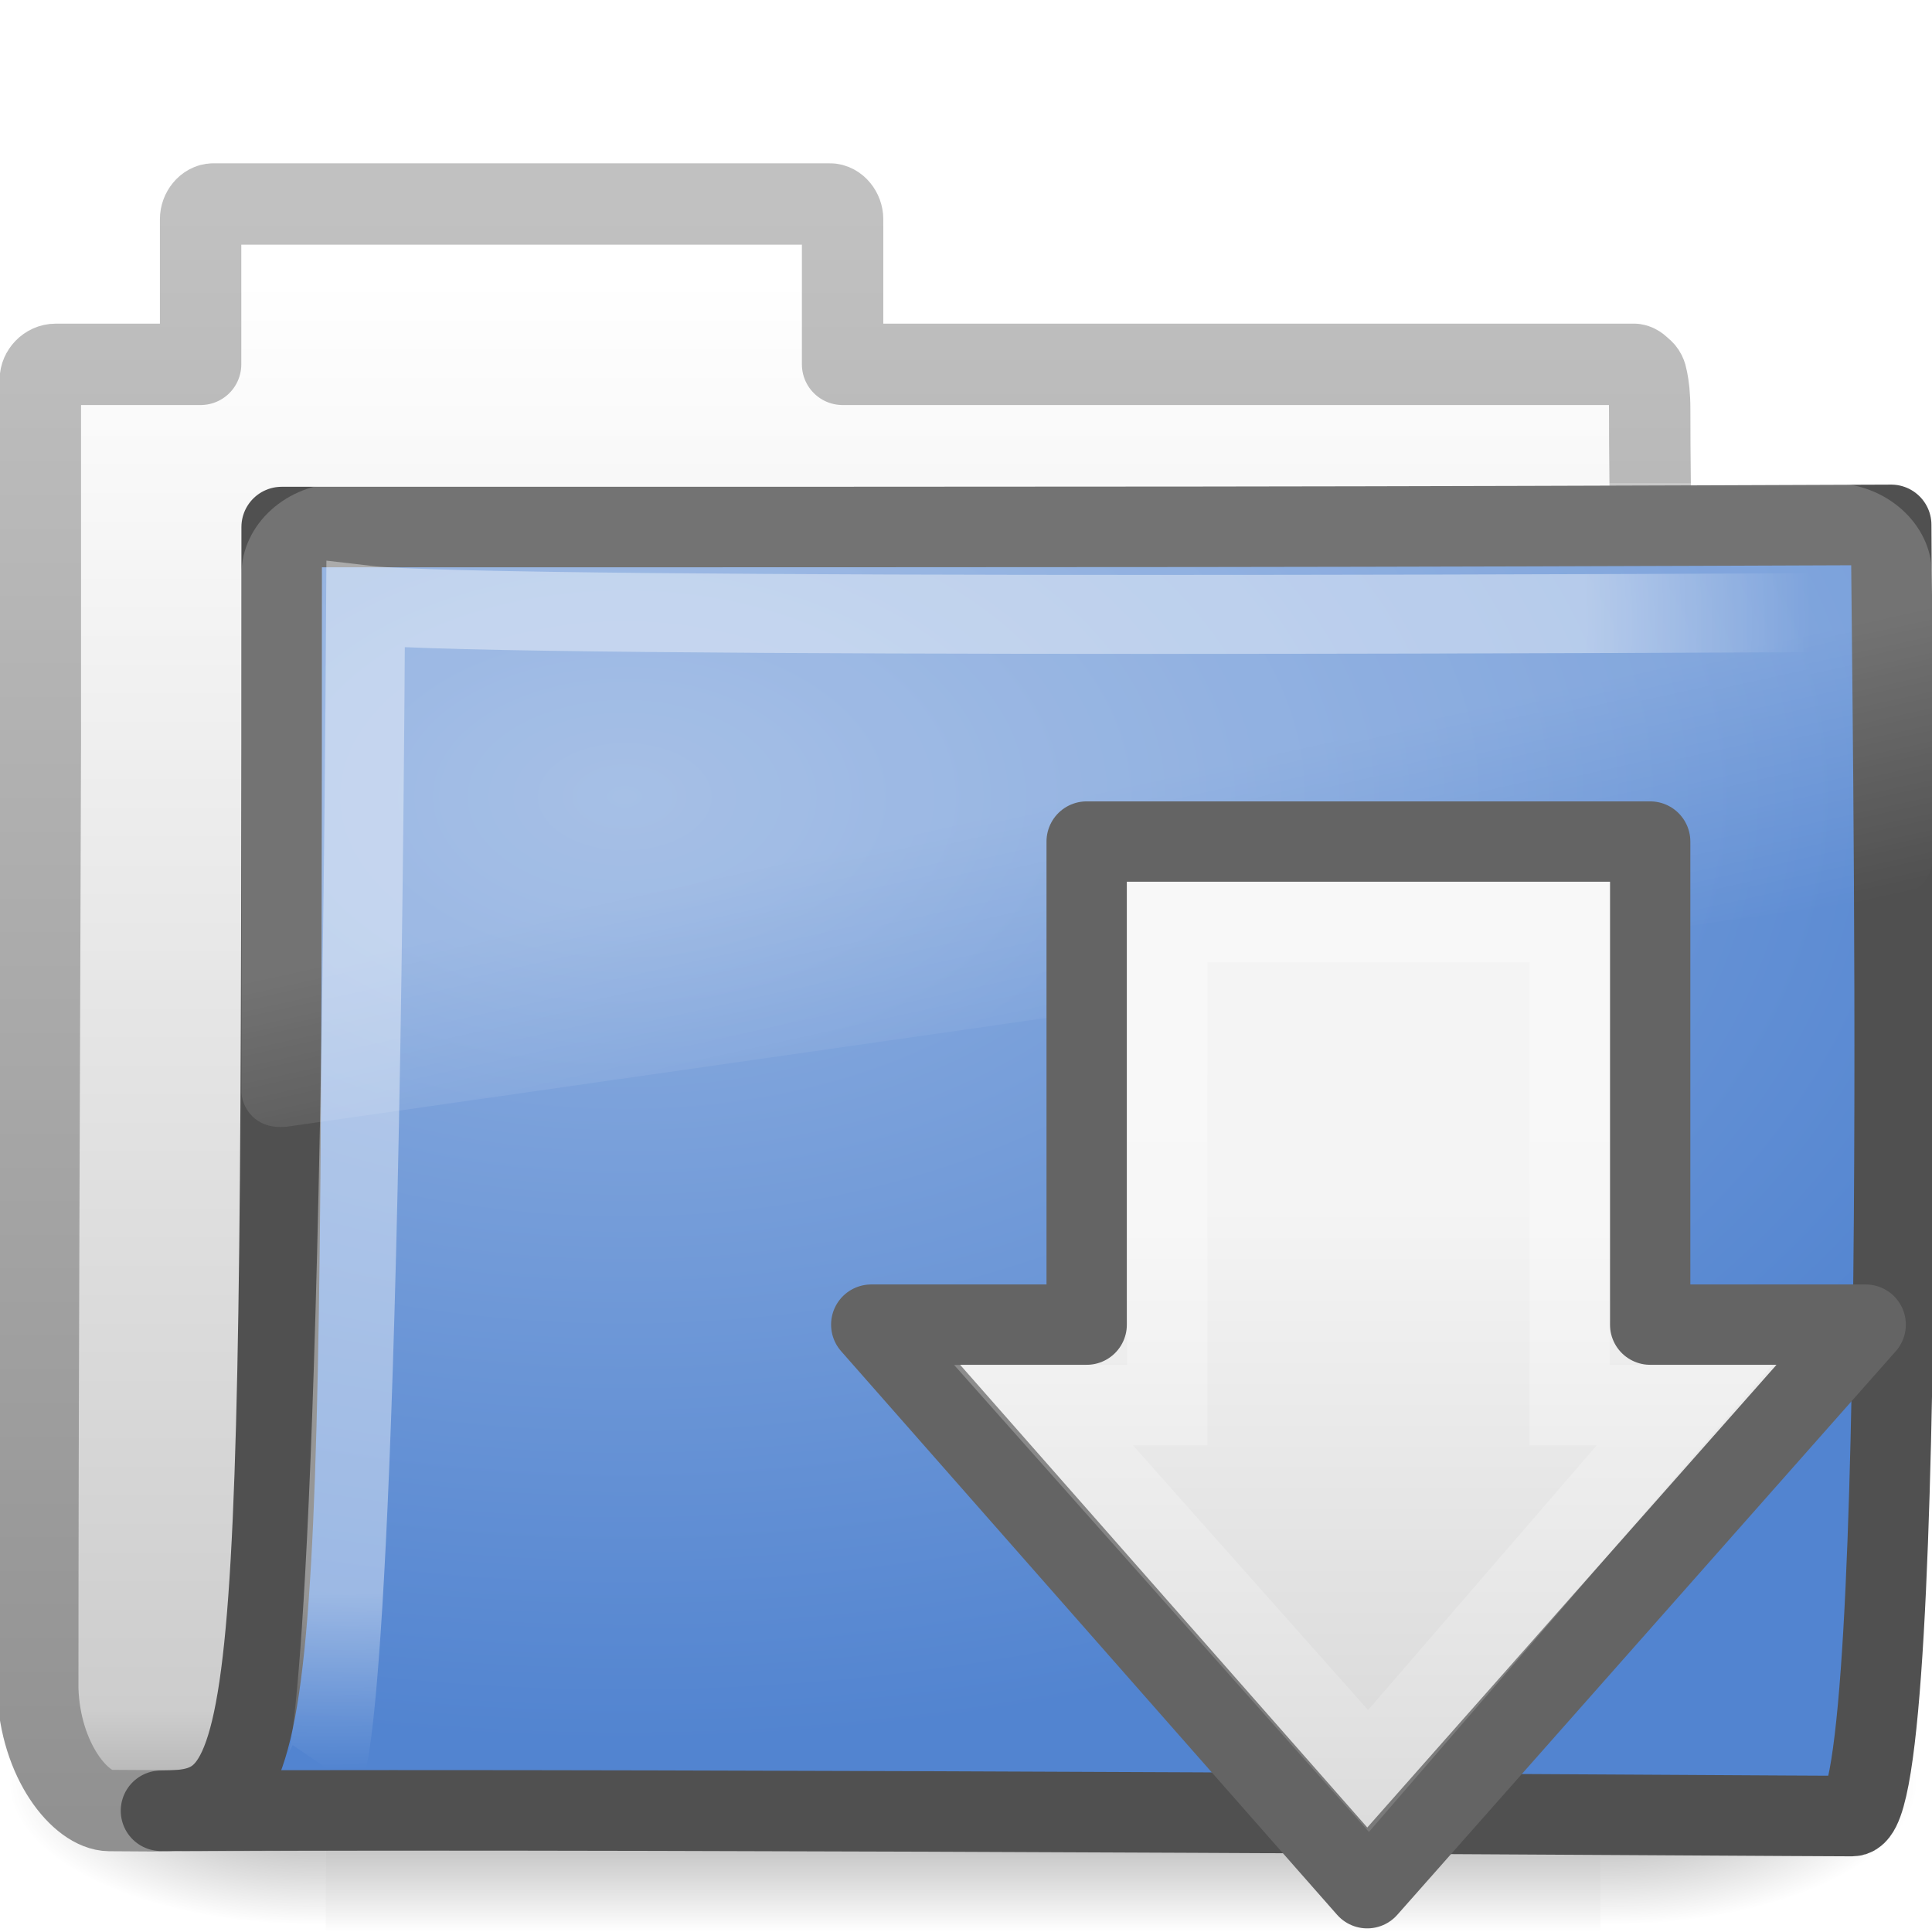
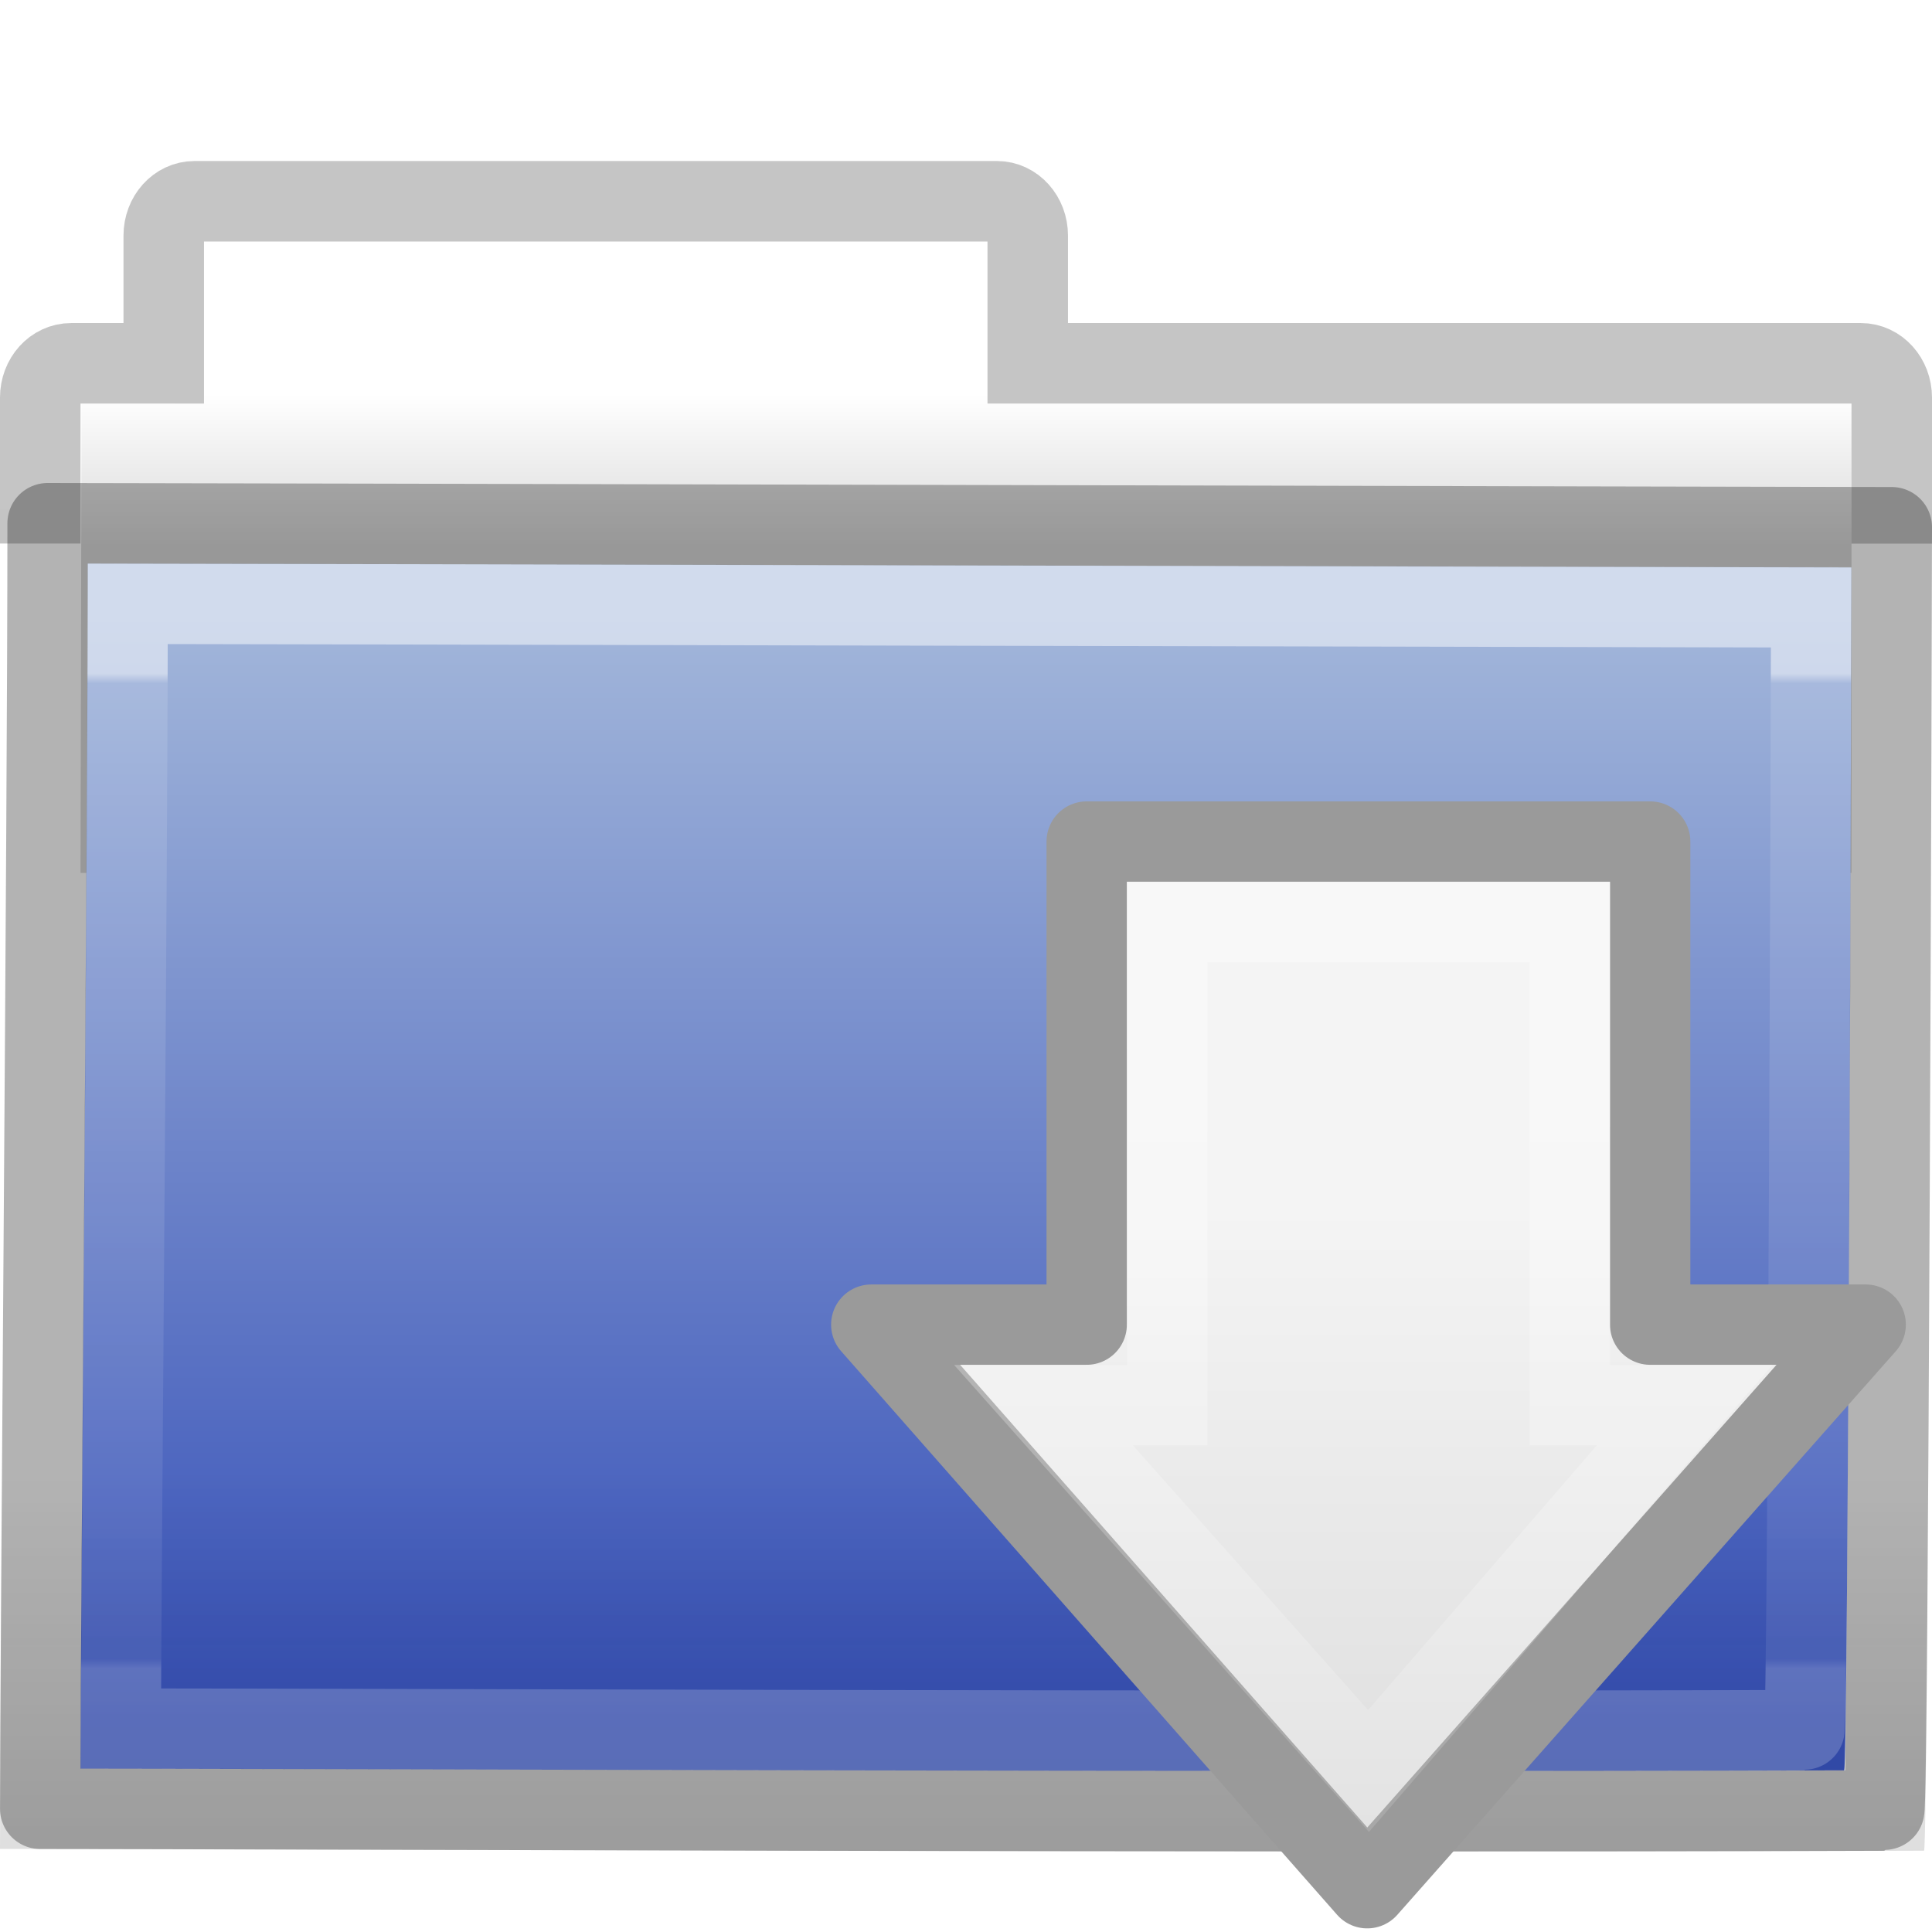
- <svg xmlns="http://www.w3.org/2000/svg" xmlns:xlink="http://www.w3.org/1999/xlink" width="24" height="24" id="svg2" version="1.0">
-   <defs id="defs4">
-     <radialGradient xlink:href="#linearGradient5060" id="radialGradient4361" gradientUnits="userSpaceOnUse" gradientTransform="matrix(-2.774389,0,0,1.969706,112.7623,-872.8854)" cx="605.714" cy="486.648" fx="605.714" fy="486.648" r="117.143" />
+ <svg xmlns="http://www.w3.org/2000/svg" xmlns:xlink="http://www.w3.org/1999/xlink" version="1.1" width="24" height="24" id="svg10994">
+   <defs id="defs10996">
+     <linearGradient x1="27.557" y1="7.163" x2="27.557" y2="21.387" id="linearGradient4440-9" xlink:href="#linearGradient3454-2-5-0-3-4-1" gradientUnits="userSpaceOnUse" gradientTransform="matrix(0.6276264,0,0,0.7245642,2.973068,-4.372632)" />
+     <linearGradient id="linearGradient3454-2-5-0-3-4-1">
+       <stop id="stop3456-4-9-38-1-8-8" style="stop-color:#ffffff;stop-opacity:1" offset="0" />
+       <stop id="stop3458-39-80-3-5-5-8" style="stop-color:#ffffff;stop-opacity:0.235" offset="0.01" />
+       <stop id="stop3460-7-0-2-4-2-7" style="stop-color:#ffffff;stop-opacity:0.157" offset="0.99" />
+       <stop id="stop3462-0-9-8-7-2-3" style="stop-color:#ffffff;stop-opacity:0.392" offset="1" />
+     </linearGradient>
+     <linearGradient x1="22.935" y1="49.629" x2="22.809" y2="36.658" id="linearGradient4436-4" xlink:href="#linearGradient6129-963-697-142-998-580-273-5-3" gradientUnits="userSpaceOnUse" gradientTransform="matrix(0.547619,0,0,0.4829942,-1.106552,-8.244912)" />
+     <linearGradient id="linearGradient6129-963-697-142-998-580-273-5-3">
+       <stop id="stop2661-1-2" style="stop-color:#0a0a0a;stop-opacity:0.498" offset="0" />
+       <stop id="stop2663-85-8" style="stop-color:#0a0a0a;stop-opacity:0" offset="1" />
+     </linearGradient>
+     <linearGradient x1="35.793" y1="17.118" x2="35.793" y2="43.761" id="linearGradient4430-9" xlink:href="#linearGradient4632-0-6-4-3-4-0" gradientUnits="userSpaceOnUse" gradientTransform="matrix(0.4666607,0,0,0.4642856,0.8364482,-8.160712)" />
+     <linearGradient id="linearGradient4632-0-6-4-3-4-0">
+       <stop id="stop4634-4-4-7-7-4-8" style="stop-color:#e0cea4;stop-opacity:1" offset="0" />
+       <stop id="stop4636-3-1-5-1-3-9" style="stop-color:#b38e37;stop-opacity:1" offset="1" />
+     </linearGradient>
+     <linearGradient x1="21.37" y1="4.732" x2="21.37" y2="34.143" id="linearGradient4418-4" xlink:href="#linearGradient4325-0" gradientUnits="userSpaceOnUse" gradientTransform="matrix(0.4313124,0,0,0.4863801,1.989858,-5.814592)" />
+     <linearGradient id="linearGradient4325-0">
+       <stop id="stop4327-4" style="stop-color:#ffffff;stop-opacity:1" offset="0" />
+       <stop id="stop4329-5" style="stop-color:#ffffff;stop-opacity:0.235" offset="0.111" />
+       <stop id="stop4331-6" style="stop-color:#ffffff;stop-opacity:0.157" offset="0.99" />
+       <stop id="stop4333-7" style="stop-color:#ffffff;stop-opacity:0.392" offset="1" />
+     </linearGradient>
+     <linearGradient x1="62.989" y1="13" x2="62.989" y2="16" id="linearGradient4414-2" xlink:href="#linearGradient4646-7-4-3-5-6" gradientUnits="userSpaceOnUse" gradientTransform="matrix(0.4909626,0,0,0.4898488,-24.70622,-8.712762)" />
+     <linearGradient id="linearGradient4646-7-4-3-5-6">
+       <stop id="stop4648-8-0-3-6-5" style="stop-color:#f9f9f9;stop-opacity:1" offset="0" />
+       <stop id="stop4650-1-7-3-4-8" style="stop-color:#d8d8d8;stop-opacity:1" offset="1" />
+     </linearGradient>
+     <linearGradient x1="302.857" y1="366.648" x2="302.857" y2="609.505" id="linearGradient3028" xlink:href="#linearGradient5048" gradientUnits="userSpaceOnUse" gradientTransform="matrix(2.774389,0,0,1.969706,-1892.179,-872.8854)" />
+     <linearGradient id="linearGradient5048">
+       <stop id="stop5050" style="stop-color:#000000;stop-opacity:0" offset="0" />
+       <stop id="stop5056" style="stop-color:#000000;stop-opacity:1" offset="0.5" />
+       <stop id="stop5052" style="stop-color:#000000;stop-opacity:0" offset="1" />
+     </linearGradient>
+     <radialGradient cx="605.714" cy="486.648" r="117.143" fx="605.714" fy="486.648" id="radialGradient3030" xlink:href="#linearGradient5060" gradientUnits="userSpaceOnUse" gradientTransform="matrix(2.774389,0,0,1.969706,-1891.633,-872.8854)" />
    <linearGradient id="linearGradient5060">
-       <stop id="stop5062" offset="0" style="stop-color:black;stop-opacity:1;" />
-       <stop id="stop5064" offset="1" style="stop-color:black;stop-opacity:0;" />
-     </linearGradient>
-     <radialGradient xlink:href="#linearGradient5060" id="radialGradient4359" gradientUnits="userSpaceOnUse" gradientTransform="matrix(2.774389,0,0,1.969706,-1891.633,-872.8854)" cx="605.714" cy="486.648" fx="605.714" fy="486.648" r="117.143" />
-     <linearGradient id="linearGradient5048">
-       <stop id="stop5050" offset="0" style="stop-color:black;stop-opacity:0;" />
-       <stop style="stop-color:black;stop-opacity:1;" offset="0.5" id="stop5056" />
-       <stop id="stop5052" offset="1" style="stop-color:black;stop-opacity:0;" />
-     </linearGradient>
-     <linearGradient xlink:href="#linearGradient5048" id="linearGradient4357" gradientUnits="userSpaceOnUse" gradientTransform="matrix(2.774389,0,0,1.969706,-1892.179,-872.8854)" x1="302.857" y1="366.648" x2="302.857" y2="609.505" />
+       <stop id="stop5062" style="stop-color:#000000;stop-opacity:1" offset="0" />
+       <stop id="stop5064" style="stop-color:#000000;stop-opacity:0" offset="1" />
+     </linearGradient>
+     <radialGradient cx="605.714" cy="486.648" r="117.143" fx="605.714" fy="486.648" id="radialGradient3032" xlink:href="#linearGradient5060" gradientUnits="userSpaceOnUse" gradientTransform="matrix(-2.774389,0,0,1.969706,112.7623,-872.8854)" />
+     <linearGradient id="linearGradient3104-8-8-97-4-6-11-5-5-0-5">
+       <stop id="stop3106-5-4-3-5-0-2-1-0-6-6" style="stop-color:#000000;stop-opacity:0.322" offset="0" />
+       <stop id="stop3108-4-3-7-8-2-0-7-9-1-4" style="stop-color:#000000;stop-opacity:0.278" offset="1" />
+     </linearGradient>
+     <linearGradient x1="-51.786" y1="53.514" x2="-51.786" y2="3.634" id="linearGradient10992" xlink:href="#linearGradient3104-8-8-97-4-6-11-5-5-0-5" gradientUnits="userSpaceOnUse" gradientTransform="matrix(0.4021252,0,0,0.398023,53.35086,-8.790942)" />
+     <linearGradient id="linearGradient4346">
+       <stop offset="0" style="stop-color:#ffffff;stop-opacity:1" id="stop4348" />
+       <stop offset="1" style="stop-color:#d8d8d8;stop-opacity:1" id="stop4350" />
+     </linearGradient>
+     <linearGradient id="linearGradient3104-8-8-97-4-6-11-5-5-4-4">
+       <stop id="stop3106-5-4-3-5-0-2-1-0-7-7" style="stop-color:#000000;stop-opacity:0.322" offset="0" />
+       <stop id="stop3108-4-3-7-8-2-0-7-9-0-6" style="stop-color:#000000;stop-opacity:0.278" offset="1" />
+     </linearGradient>
+     <linearGradient id="linearGradient4632-0-6-4-4">
+       <stop id="stop4634-4-4-7-5" offset="0" style="stop-color:#a2b6da;stop-opacity:1;" />
+       <stop id="stop4636-3-1-5-4" offset="1" style="stop-color:#3650b8;stop-opacity:1;" />
+     </linearGradient>
+     <linearGradient id="linearGradient6129-963-697-142-998-580-273-44-2-2-2">
+       <stop offset="0" style="stop-color:#0a0a0a;stop-opacity:0.498" id="stop2661-01-6-2-4" />
+       <stop offset="1" style="stop-color:#0a0a0a;stop-opacity:0" id="stop2663-64-5-5-3" />
+     </linearGradient>
+     <linearGradient id="linearGradient3454-2-5-0-3-8">
+       <stop id="stop3456-4-9-38-1-9" style="stop-color:#ffffff;stop-opacity:1" offset="0" />
+       <stop id="stop3458-39-80-3-5-6" style="stop-color:#ffffff;stop-opacity:0.235" offset="0.01" />
+       <stop id="stop3460-7-0-2-4-4" style="stop-color:#ffffff;stop-opacity:0.157" offset="0.99" />
+       <stop id="stop3462-0-9-8-7-8" style="stop-color:#ffffff;stop-opacity:0.392" offset="1" />
+     </linearGradient>
+     <linearGradient xlink:href="#linearGradient3454-2-5-0-3-8" id="linearGradient3366" gradientUnits="userSpaceOnUse" gradientTransform="matrix(1.440746,0,0,1.645827,4.11799,7.272274)" x1="11.35" y1="0.667" x2="11.35" y2="8.172" />
+     <linearGradient xlink:href="#linearGradient6129-963-697-142-998-580-273-44-2-2-2" id="linearGradient3369" gradientUnits="userSpaceOnUse" gradientTransform="matrix(0.5723475,0,0,0.5084072,-27.39749,0.2903529)" x1="76.041" y1="49.372" x2="76.041" y2="35.431" />
+     <linearGradient xlink:href="#linearGradient4632-0-6-4-4" id="linearGradient3372" gradientUnits="userSpaceOnUse" gradientTransform="matrix(0.4873738,0,0,0.5098508,-24.71319,-0.5509477)" x1="84.309" y1="16.111" x2="84.309" y2="42.924" />
+     <linearGradient xlink:href="#linearGradient3104-8-8-97-4-6-11-5-5-4-4" id="linearGradient3375" gradientUnits="userSpaceOnUse" gradientTransform="matrix(0.4764074,0,0,0.4690872,30.63591,-0.2491947)" x1="-51.786" y1="53.514" x2="-51.786" y2="2.061" />
+     <linearGradient xlink:href="#linearGradient4346" id="linearGradient3378" gradientUnits="userSpaceOnUse" gradientTransform="matrix(0.5238094,0,0,0.518381,-28.01478,-1.14333)" x1="62.989" y1="11.645" x2="62.989" y2="15.385" />
+     <linearGradient y2="23.062" x2="9.876" y1="2.601" x1="9.876" gradientUnits="userSpaceOnUse" id="linearGradient3106" xlink:href="#linearGradient5157" />
+     <linearGradient y2="37.503" x2="-28.531" y1="17.956" x1="-28.531" gradientTransform="translate(34.378,-14.50132)" gradientUnits="userSpaceOnUse" id="linearGradient3101" xlink:href="#linearGradient11111" />
+     <linearGradient y2="4.303" x2="9.705" y1="20.882" x1="9.705" gradientTransform="matrix(0.9945751,0,0,0.9945751,-0.3392671,1.717773)" gradientUnits="userSpaceOnUse" id="linearGradient3097" xlink:href="#linearGradient3390" />
+     <radialGradient r="11.268" fy="8.561" fx="7.819" cy="8.561" cx="7.819" gradientTransform="matrix(1.689952,0,0,1.043609,-5.448971,0.9617527)" gradientUnits="userSpaceOnUse" id="radialGradient3094" xlink:href="#linearGradient7012-661-145-733-759-865-745" />
+     <radialGradient r="10.273" fy="5.593" fx="4.02" cy="5.593" cx="4.02" gradientTransform="matrix(-0.01680222,1.394281,-1.79662,-0.02165073,14.15227,2.156624)" gradientUnits="userSpaceOnUse" id="radialGradient3091" xlink:href="#linearGradient3752" />
+     <linearGradient gradientTransform="matrix(0.4450331,0,0,0.4023652,2.819205,3.849861)" y2="24.628" x2="20.055" y1="16.408" x1="18.031" gradientUnits="userSpaceOnUse" id="linearGradient3088" xlink:href="#linearGradient8265-821-176-38-919-66-249" />
+     <linearGradient y2="2.906" x2="-51.786" y1="50.786" x1="-51.786" gradientTransform="matrix(0.2537858,0,0,0.3050189,29.08763,7.31452)" gradientUnits="userSpaceOnUse" id="linearGradient3085" xlink:href="#linearGradient3104" />
+     <linearGradient y2="47.013" x2="25.132" y1="0.985" x1="25.132" gradientTransform="matrix(0.3142872,0,0,0.3259268,10.41576,7.677758)" gradientUnits="userSpaceOnUse" id="linearGradient3083" xlink:href="#linearGradient3600" />
+     <linearGradient y2="46.017" x2="24" y1="2" x1="24" gradientTransform="matrix(0.2727267,0,0,0.302325,11.41321,8.744204)" gradientUnits="userSpaceOnUse" id="linearGradient3080" xlink:href="#linearGradient3211" />
+     <linearGradient y2="5.457" x2="36.358" y1="8.059" x1="32.892" gradientTransform="matrix(0.3091956,0,0,0.3766935,10.4348,8.107183)" gradientUnits="userSpaceOnUse" id="linearGradient3076" xlink:href="#linearGradient8589" />
+     <linearGradient y2="5.457" x2="36.358" y1="8.059" x1="32.892" gradientTransform="matrix(0.3091956,0,0,0.3766935,10.4348,8.107183)" gradientUnits="userSpaceOnUse" id="linearGradient3073" xlink:href="#linearGradient8589" />
+     <linearGradient y2="46.017" x2="24" y1="2" x1="24" gradientTransform="matrix(0.2727267,0,0,0.302325,11.41321,8.744204)" gradientUnits="userSpaceOnUse" id="linearGradient3071" xlink:href="#linearGradient3211" />
+     <linearGradient y2="2.906" x2="-51.786" y1="50.786" x1="-51.786" gradientTransform="matrix(0.2537858,0,0,0.3050189,29.08763,7.31452)" gradientUnits="userSpaceOnUse" id="linearGradient3069" xlink:href="#linearGradient3104" />
+     <linearGradient y2="47.013" x2="25.132" y1="0.985" x1="25.132" gradientTransform="matrix(0.3142872,0,0,0.3259268,10.41576,7.677758)" gradientUnits="userSpaceOnUse" id="linearGradient3067" xlink:href="#linearGradient3600" />
+     <linearGradient y2="24.628" x2="20.055" y1="16.408" x1="18.031" gradientUnits="userSpaceOnUse" id="linearGradient3065" xlink:href="#linearGradient8265-821-176-38-919-66-249" />
+     <radialGradient r="10.273" fy="5.593" fx="4.02" cy="5.593" cx="4.02" gradientTransform="matrix(-0.01680222,1.394281,-1.79662,-0.02165073,14.15227,2.156624)" gradientUnits="userSpaceOnUse" id="radialGradient3063" xlink:href="#linearGradient3752" />
+     <linearGradient y2="4.303" x2="9.705" y1="20.882" x1="9.705" gradientTransform="matrix(0.9945751,0,0,0.9945751,-0.3392671,1.717773)" gradientUnits="userSpaceOnUse" id="linearGradient3061" xlink:href="#linearGradient3390" />
+     <radialGradient r="11.268" fy="8.561" fx="7.819" cy="8.561" cx="7.819" gradientTransform="matrix(1.689952,0,0,1.043609,-5.448971,0.9617527)" gradientUnits="userSpaceOnUse" id="radialGradient3059" xlink:href="#linearGradient7012-661-145-733-759-865-745" />
+     <linearGradient y2="23.062" x2="9.876" y1="2.601" x1="9.876" gradientUnits="userSpaceOnUse" id="linearGradient3057" xlink:href="#linearGradient5157" />
+     <linearGradient y2="37.503" x2="-28.531" y1="17.956" x1="-28.531" gradientTransform="translate(34.378,-14.50132)" gradientUnits="userSpaceOnUse" id="linearGradient3055" xlink:href="#linearGradient11111" />
+     <radialGradient r="117.143" fy="486.648" fx="605.714" cy="486.648" cx="605.714" gradientTransform="matrix(-2.774389,0,0,1.969706,112.7623,-872.8854)" gradientUnits="userSpaceOnUse" id="radialGradient3053" xlink:href="#linearGradient5060-2" />
+     <radialGradient r="117.143" fy="486.648" fx="605.714" cy="486.648" cx="605.714" gradientTransform="matrix(2.774389,0,0,1.969706,-1891.633,-872.8854)" gradientUnits="userSpaceOnUse" id="radialGradient3051" xlink:href="#linearGradient5060-2" />
+     <linearGradient y2="609.505" x2="302.857" y1="366.648" x1="302.857" gradientTransform="matrix(2.774389,0,0,1.969706,-1892.179,-872.8854)" gradientUnits="userSpaceOnUse" id="linearGradient3049" xlink:href="#linearGradient5048-1" />
+     <linearGradient gradientTransform="matrix(0.3091956,0,0,0.3766935,10.4348,8.107183)" gradientUnits="userSpaceOnUse" xlink:href="#linearGradient8589" id="linearGradient3096" y2="5.457" x2="36.358" y1="8.059" x1="32.892" />
+     <linearGradient id="linearGradient8589">
+       <stop offset="0" style="stop-color:#fefefe;stop-opacity:1" id="stop8591" />
+       <stop offset="1" style="stop-color:#cbcbcb;stop-opacity:1" id="stop8593" />
+     </linearGradient>
+     <linearGradient gradientTransform="matrix(0.2727267,0,0,0.302325,11.41321,8.744204)" gradientUnits="userSpaceOnUse" xlink:href="#linearGradient3211" id="linearGradient3100" y2="46.017" x2="24" y1="2" x1="24" />
+     <linearGradient id="linearGradient3211">
+       <stop offset="0" style="stop-color:#ffffff;stop-opacity:1" id="stop3213" />
+       <stop offset="1" style="stop-color:#ffffff;stop-opacity:0" id="stop3215" />
+     </linearGradient>
+     <linearGradient gradientTransform="matrix(0.3142872,0,0,0.3259268,10.41576,7.677758)" gradientUnits="userSpaceOnUse" xlink:href="#linearGradient3600" id="linearGradient3103" y2="47.013" x2="25.132" y1="0.985" x1="25.132" />
+     <linearGradient id="linearGradient3600">
+       <stop offset="0" style="stop-color:#f4f4f4;stop-opacity:1" id="stop3602" />
+       <stop offset="1" style="stop-color:#dbdbdb;stop-opacity:1" id="stop3604" />
+     </linearGradient>
+     <linearGradient gradientTransform="matrix(0.2537858,0,0,0.3050189,29.08763,7.31452)" gradientUnits="userSpaceOnUse" xlink:href="#linearGradient3104" id="linearGradient3105" y2="2.906" x2="-51.786" y1="50.786" x1="-51.786" />
+     <linearGradient id="linearGradient3104">
+       <stop offset="0" style="stop-color:#9a9a9a;stop-opacity:1" id="stop3106" />
+       <stop offset="1" style="stop-color:#afafaf;stop-opacity:1" id="stop3108" />
+     </linearGradient>
+     <linearGradient gradientUnits="userSpaceOnUse" xlink:href="#linearGradient8265-821-176-38-919-66-249" id="linearGradient3332" y2="24.628" x2="20.055" y1="16.408" x1="18.031" />
+     <linearGradient id="linearGradient8265-821-176-38-919-66-249">
+       <stop offset="0" style="stop-color:#ffffff;stop-opacity:1" id="stop2687" />
+       <stop offset="1" style="stop-color:#ffffff;stop-opacity:0" id="stop2689" />
+     </linearGradient>
+     <radialGradient gradientTransform="matrix(-1.6802223e-2,1.394281,-1.79662,-2.1650729e-2,14.15227,2.156624)" gradientUnits="userSpaceOnUse" xlink:href="#linearGradient3752" id="radialGradient4372" fy="5.593" fx="4.02" r="10.273" cy="5.593" cx="4.02" />
+     <linearGradient id="linearGradient3752">
+       <stop offset="0" style="stop-color:#ffffff;stop-opacity:1" id="stop3754" />
+       <stop offset="0.848" style="stop-color:#ffffff;stop-opacity:1" id="stop3760" />
+       <stop offset="1" style="stop-color:#ffffff;stop-opacity:0" id="stop3756" />
+     </linearGradient>
+     <radialGradient gradientTransform="matrix(1.689952,0,0,1.043609,-5.448971,0.9617527)" gradientUnits="userSpaceOnUse" xlink:href="#linearGradient7012-661-145-733-759-865-745" id="radialGradient3334" fy="8.561" fx="7.819" r="11.268" cy="8.561" cx="7.819" />
+     <linearGradient id="linearGradient7012-661-145-733-759-865-745">
+       <stop offset="0" style="stop-color:#aacb7d;stop-opacity:1" id="stop2699" />
+       <stop offset="1" style="stop-color:#709937;stop-opacity:1" id="stop2701" />
+     </linearGradient>
+     <linearGradient gradientTransform="matrix(0.9945751,0,0,0.9945751,-0.3392671,1.717773)" gradientUnits="userSpaceOnUse" xlink:href="#linearGradient3390" id="linearGradient4377" y2="4.303" x2="9.705" y1="20.882" x1="9.705" />
+     <linearGradient id="linearGradient3390">
+       <stop offset="0" style="stop-color:#51751e;stop-opacity:1" id="stop3392" />
+       <stop offset="1" style="stop-color:#51751e;stop-opacity:1" id="stop3394" />
+     </linearGradient>
+     <linearGradient gradientTransform="translate(34.378,-14.50132)" gradientUnits="userSpaceOnUse" xlink:href="#linearGradient11111" id="linearGradient4380" y2="37.503" x2="-28.531" y1="17.956" x1="-28.531" />
+     <linearGradient id="linearGradient11111">
+       <stop offset="0" style="stop-color:#ffffff;stop-opacity:1" id="stop11113" />
+       <stop offset="0.91" style="stop-color:#cdcdcd;stop-opacity:1" id="stop11115" />
+       <stop offset="1" style="stop-color:#a1a1a1;stop-opacity:1" id="stop11117" />
+     </linearGradient>
+     <linearGradient gradientUnits="userSpaceOnUse" xlink:href="#linearGradient5157" id="linearGradient5163" y2="23.062" x2="9.876" y1="2.601" x1="9.876" />
    <linearGradient id="linearGradient5157">
-       <stop style="stop-color:#c1c1c1;stop-opacity:1;" offset="0" id="stop5159" />
-       <stop style="stop-color:#909090;stop-opacity:1;" offset="1" id="stop5161" />
-     </linearGradient>
-     <linearGradient xlink:href="#linearGradient5157" id="linearGradient5163" x1="9.876" y1="2.601" x2="9.876" y2="23.062" gradientUnits="userSpaceOnUse" />
-     <linearGradient id="linearGradient11111">
-       <stop style="stop-color:#ffffff;stop-opacity:1;" offset="0" id="stop11113" />
-       <stop id="stop11115" offset="0.91" style="stop-color:#cdcdcd;stop-opacity:1" />
-       <stop style="stop-color:#a1a1a1;stop-opacity:1;" offset="1" id="stop11117" />
-     </linearGradient>
-     <linearGradient xlink:href="#linearGradient11111" id="linearGradient4380" gradientUnits="userSpaceOnUse" gradientTransform="translate(34.378,-14.50132)" x1="-28.531" y1="17.956" x2="-28.531" y2="37.503" />
-     <linearGradient id="linearGradient7012-661-145-733-759-865-745">
-       <stop style="stop-color:#90b0e0;stop-opacity:1;" offset="0" id="stop2699" />
-       <stop style="stop-color:#5284d0;stop-opacity:1;" offset="1" id="stop2701" />
-     </linearGradient>
-     <radialGradient xlink:href="#linearGradient7012-661-145-733-759-865-745" id="radialGradient3334" cx="7.819" cy="8.561" fx="7.819" fy="8.561" r="11.268" gradientTransform="matrix(1.689952,0,0,1.043609,-5.448971,0.9617527)" gradientUnits="userSpaceOnUse" />
-     <linearGradient id="linearGradient3752">
-       <stop id="stop3754" offset="0" style="stop-color:#ffffff;stop-opacity:1;" />
-       <stop style="stop-color:#ffffff;stop-opacity:1;" offset="0.848" id="stop3760" />
-       <stop id="stop3756" offset="1" style="stop-color:#ffffff;stop-opacity:0;" />
-     </linearGradient>
-     <radialGradient xlink:href="#linearGradient3752" id="radialGradient4372" gradientUnits="userSpaceOnUse" gradientTransform="matrix(-1.6802223e-2,1.394281,-1.79662,-2.1650729e-2,14.15227,2.156624)" cx="4.02" cy="5.593" fx="4.02" fy="5.593" r="10.273" />
-     <linearGradient id="linearGradient8265-821-176-38-919-66-249">
-       <stop style="stop-color:#ffffff;stop-opacity:1;" offset="0" id="stop2687" />
-       <stop style="stop-color:#ffffff;stop-opacity:0;" offset="1" id="stop2689" />
-     </linearGradient>
-     <linearGradient xlink:href="#linearGradient8265-821-176-38-919-66-249" id="linearGradient3332" gradientUnits="userSpaceOnUse" x1="18.031" y1="16.408" x2="20.055" y2="24.628" />
+       <stop offset="0" style="stop-color:#c1c1c1;stop-opacity:1" id="stop5159" />
+       <stop offset="1" style="stop-color:#909090;stop-opacity:1" id="stop5161" />
+     </linearGradient>
+     <linearGradient gradientTransform="matrix(2.774389,0,0,1.969706,-1892.179,-872.8854)" gradientUnits="userSpaceOnUse" xlink:href="#linearGradient5048-1" id="linearGradient4357" y2="609.505" x2="302.857" y1="366.648" x1="302.857" />
+     <linearGradient id="linearGradient5048-1">
+       <stop offset="0" style="stop-color:#000000;stop-opacity:0" id="stop5050-1" />
+       <stop offset="0.5" style="stop-color:#000000;stop-opacity:1" id="stop5056-0" />
+       <stop offset="1" style="stop-color:#000000;stop-opacity:0" id="stop5052-0" />
+     </linearGradient>
+     <radialGradient gradientTransform="matrix(2.774389,0,0,1.969706,-1891.633,-872.8854)" gradientUnits="userSpaceOnUse" xlink:href="#linearGradient5060-2" id="radialGradient4359" fy="486.648" fx="605.714" r="117.143" cy="486.648" cx="605.714" />
+     <linearGradient id="linearGradient5060-2">
+       <stop offset="0" style="stop-color:#000000;stop-opacity:1" id="stop5062-6" />
+       <stop offset="1" style="stop-color:#000000;stop-opacity:0" id="stop5064-2" />
+     </linearGradient>
+     <radialGradient gradientTransform="matrix(-2.774389,0,0,1.969706,112.7623,-872.8854)" gradientUnits="userSpaceOnUse" xlink:href="#linearGradient5060-2" id="radialGradient4361" fy="486.648" fx="605.714" r="117.143" cy="486.648" cx="605.714" />
+     <linearGradient xlink:href="#linearGradient4346" id="linearGradient4646" gradientUnits="userSpaceOnUse" gradientTransform="matrix(0.5238094,0,0,0.518381,-28.01478,-1.14333)" x1="62.989" y1="11.645" x2="62.989" y2="15.385" />
+     <linearGradient xlink:href="#linearGradient3104-8-8-97-4-6-11-5-5-4-4" id="linearGradient4648" gradientUnits="userSpaceOnUse" gradientTransform="matrix(0.4764074,0,0,0.4690872,30.63591,-0.2491947)" x1="-51.786" y1="53.514" x2="-51.786" y2="2.061" />
+     <linearGradient xlink:href="#linearGradient4632-0-6-4-4" id="linearGradient4650" gradientUnits="userSpaceOnUse" gradientTransform="matrix(0.4873738,0,0,0.5098508,-24.71319,-0.5509477)" x1="84.309" y1="16.111" x2="84.309" y2="42.924" />
+     <linearGradient xlink:href="#linearGradient6129-963-697-142-998-580-273-44-2-2-2" id="linearGradient4652" gradientUnits="userSpaceOnUse" gradientTransform="matrix(0.5723475,0,0,0.5084072,-27.39749,0.2903529)" x1="76.041" y1="49.372" x2="76.041" y2="35.431" />
+     <linearGradient xlink:href="#linearGradient3454-2-5-0-3-8" id="linearGradient4654" gradientUnits="userSpaceOnUse" gradientTransform="matrix(1.440746,0,0,1.645827,4.11799,7.272274)" x1="11.35" y1="0.667" x2="11.35" y2="8.172" />
+     <linearGradient xlink:href="#linearGradient3454-2-5-0-3-8" id="linearGradient4658" gradientUnits="userSpaceOnUse" gradientTransform="matrix(1.440746,0,0,1.645827,4.11799,7.272274)" x1="11.35" y1="0.667" x2="11.35" y2="8.172" />
+     <linearGradient xlink:href="#linearGradient6129-963-697-142-998-580-273-44-2-2-2" id="linearGradient4661" gradientUnits="userSpaceOnUse" gradientTransform="matrix(0.5723475,0,0,0.5084071,-27.39749,0.2903532)" x1="76.041" y1="49.372" x2="76.041" y2="35.431" />
+     <linearGradient xlink:href="#linearGradient4632-0-6-4-4" id="linearGradient4664" gradientUnits="userSpaceOnUse" gradientTransform="matrix(0.4873738,0,0,0.5098508,-24.71319,-0.5509477)" x1="84.309" y1="16.111" x2="84.309" y2="42.924" />
+     <linearGradient xlink:href="#linearGradient3104-8-8-97-4-6-11-5-5-4-4" id="linearGradient4667" gradientUnits="userSpaceOnUse" gradientTransform="matrix(0.4764074,0,0,0.4690872,30.63591,-0.2491947)" x1="-51.786" y1="53.514" x2="-51.786" y2="2.061" />
+     <linearGradient xlink:href="#linearGradient4346" id="linearGradient4670" gradientUnits="userSpaceOnUse" gradientTransform="matrix(0.5238094,0,0,0.518381,-28.01478,-1.14333)" x1="62.989" y1="11.645" x2="62.989" y2="15.385" />
+     <linearGradient y2="20.71" x2="0.816" y1="20.71" x1="28.315" gradientTransform="matrix(0,-0.319447,-0.313352,0,24.48628,24.04076)" gradientUnits="userSpaceOnUse" id="linearGradient3042" xlink:href="#linearGradient2264" />
+     <linearGradient y2="25.411" x2="57.726" y1="25.411" x1="13.472" gradientTransform="matrix(0,0.3704967,-0.3617496,0,26.50831,7.622831)" gradientUnits="userSpaceOnUse" id="linearGradient3039" xlink:href="#linearGradient4222" />
+     <linearGradient y2="20.71" x2="0.816" y1="20.71" x1="28.315" gradientTransform="matrix(0,-0.319447,-0.313352,0,-10.41654,22.05971)" gradientUnits="userSpaceOnUse" id="linearGradient2610" xlink:href="#linearGradient2264" />
+     <linearGradient id="linearGradient2264">
+       <stop id="stop2266" offset="0" style="stop-color:#f4f4f4;stop-opacity:1;" />
+       <stop id="stop2268" offset="1" style="stop-color:#dbdbdb;stop-opacity:1;" />
+     </linearGradient>
+     <linearGradient y2="25.411" x2="57.726" y1="25.411" x1="13.472" gradientTransform="matrix(0,0.3704967,-0.3617496,0,-8.394506,5.641782)" gradientUnits="userSpaceOnUse" id="linearGradient2612" xlink:href="#linearGradient4222" />
    <linearGradient id="linearGradient4222">
-       <stop style="stop-color:#ffffff;stop-opacity:1;" offset="0" id="stop4224" />
-       <stop style="stop-color:#ffffff;stop-opacity:0;" offset="1" id="stop4226" />
-     </linearGradient>
-     <linearGradient xlink:href="#linearGradient4222" id="linearGradient2612" gradientUnits="userSpaceOnUse" gradientTransform="matrix(0,0.3704967,-0.3617496,0,-8.394506,5.641782)" x1="13.472" y1="25.411" x2="57.726" y2="25.411" />
-     <linearGradient id="linearGradient2264">
-       <stop style="stop-color:#f4f4f4;stop-opacity:1;" offset="0" id="stop2266" />
-       <stop style="stop-color:#d2d2d2;stop-opacity:1;" offset="1" id="stop2268" />
-     </linearGradient>
-     <linearGradient xlink:href="#linearGradient2264" id="linearGradient2610" gradientUnits="userSpaceOnUse" gradientTransform="matrix(0,-0.319447,-0.313352,0,-10.41654,22.05971)" x1="28.315" y1="20.71" x2="0.816" y2="20.71" />
-     <linearGradient xlink:href="#linearGradient4222" id="linearGradient3807" gradientUnits="userSpaceOnUse" gradientTransform="matrix(0,0.3704967,-0.3617496,0,26.50831,7.622831)" x1="13.472" y1="25.411" x2="57.726" y2="25.411" />
-     <linearGradient xlink:href="#linearGradient2264" id="linearGradient3810" gradientUnits="userSpaceOnUse" gradientTransform="matrix(0,-0.319447,-0.313352,0,24.48628,24.04076)" x1="28.315" y1="20.71" x2="0.816" y2="20.71" />
+       <stop id="stop4224" offset="0" style="stop-color:#ffffff;stop-opacity:1;" />
+       <stop id="stop4226" offset="1" style="stop-color:#ffffff;stop-opacity:0;" />
+     </linearGradient>
+     <linearGradient y2="24.628" x2="20.055" y1="16.408" x1="18.031" gradientUnits="userSpaceOnUse" id="linearGradient3332-7" xlink:href="#linearGradient8265-821-176-38-919-66-249-4" />
+     <linearGradient id="linearGradient8265-821-176-38-919-66-249-4">
+       <stop id="stop2687-4" offset="0" style="stop-color:#ffffff;stop-opacity:1;" />
+       <stop id="stop2689-3" offset="1" style="stop-color:#ffffff;stop-opacity:0;" />
+     </linearGradient>
+     <radialGradient r="10.273" fy="5.593" fx="4.02" cy="5.593" cx="4.02" gradientTransform="matrix(-1.6802223e-2,1.394281,-1.79662,-2.1650729e-2,14.15227,2.156624)" gradientUnits="userSpaceOnUse" id="radialGradient4372-8" xlink:href="#linearGradient3752-4" />
+     <linearGradient id="linearGradient3752-4">
+       <stop style="stop-color:#ffffff;stop-opacity:1;" offset="0" id="stop3754-6" />
+       <stop id="stop3760-5" offset="0.848" style="stop-color:#ffffff;stop-opacity:1;" />
+       <stop style="stop-color:#ffffff;stop-opacity:0;" offset="1" id="stop3756-2" />
+     </linearGradient>
+     <radialGradient gradientUnits="userSpaceOnUse" gradientTransform="matrix(1.689952,0,0,1.043609,-5.448971,0.9617527)" r="11.268" fy="8.561" fx="7.819" cy="8.561" cx="7.819" id="radialGradient3334-0" xlink:href="#linearGradient7012-661-145-733-759-865-745-0" />
+     <linearGradient id="linearGradient7012-661-145-733-759-865-745-0">
+       <stop id="stop2699-5" offset="0" style="stop-color:#aacb7d;stop-opacity:1;" />
+       <stop id="stop2701-4" offset="1" style="stop-color:#709937;stop-opacity:1;" />
+     </linearGradient>
+     <linearGradient y2="4.303" x2="9.705" y1="20.882" x1="9.705" gradientTransform="matrix(0.9945751,0,0,0.9945751,-0.3392671,1.717773)" gradientUnits="userSpaceOnUse" id="linearGradient4377-0" xlink:href="#linearGradient3390-1" />
+     <linearGradient id="linearGradient3390-1">
+       <stop style="stop-color:#51751e;stop-opacity:1" offset="0" id="stop3392-9" />
+       <stop style="stop-color:#51751e;stop-opacity:1" offset="1" id="stop3394-6" />
+     </linearGradient>
+     <linearGradient y2="37.503" x2="-28.531" y1="17.956" x1="-28.531" gradientTransform="translate(34.378,-14.50132)" gradientUnits="userSpaceOnUse" id="linearGradient4380-6" xlink:href="#linearGradient11111-5" />
+     <linearGradient id="linearGradient11111-5">
+       <stop id="stop11113-2" offset="0" style="stop-color:#ffffff;stop-opacity:1;" />
+       <stop style="stop-color:#cdcdcd;stop-opacity:1" offset="0.91" id="stop11115-9" />
+       <stop id="stop11117-5" offset="1" style="stop-color:#a1a1a1;stop-opacity:1;" />
+     </linearGradient>
+     <linearGradient gradientUnits="userSpaceOnUse" y2="23.062" x2="9.876" y1="2.601" x1="9.876" id="linearGradient5163-1" xlink:href="#linearGradient5157-7" />
+     <linearGradient id="linearGradient5157-7">
+       <stop id="stop5159-4" offset="0" style="stop-color:#c1c1c1;stop-opacity:1;" />
+       <stop id="stop5161-0" offset="1" style="stop-color:#909090;stop-opacity:1;" />
+     </linearGradient>
+     <linearGradient y2="609.505" x2="302.857" y1="366.648" x1="302.857" gradientTransform="matrix(2.774389,0,0,1.969706,-1892.179,-872.8854)" gradientUnits="userSpaceOnUse" id="linearGradient4357-7" xlink:href="#linearGradient5048-5" />
+     <linearGradient id="linearGradient5048-5">
+       <stop style="stop-color:black;stop-opacity:0;" offset="0" id="stop5050-3" />
+       <stop id="stop5056-6" offset="0.5" style="stop-color:black;stop-opacity:1;" />
+       <stop style="stop-color:black;stop-opacity:0;" offset="1" id="stop5052-5" />
+     </linearGradient>
+     <radialGradient r="117.143" fy="486.648" fx="605.714" cy="486.648" cx="605.714" gradientTransform="matrix(2.774389,0,0,1.969706,-1891.633,-872.8854)" gradientUnits="userSpaceOnUse" id="radialGradient4359-1" xlink:href="#linearGradient5060-29" />
+     <linearGradient id="linearGradient5060-29">
+       <stop style="stop-color:black;stop-opacity:1;" offset="0" id="stop5062-0" />
+       <stop style="stop-color:black;stop-opacity:0;" offset="1" id="stop5064-5" />
+     </linearGradient>
+     <radialGradient r="117.143" fy="486.648" fx="605.714" cy="486.648" cx="605.714" gradientTransform="matrix(-2.774389,0,0,1.969706,112.7623,-872.8854)" gradientUnits="userSpaceOnUse" id="radialGradient4361-6" xlink:href="#linearGradient5060-29" />
  </defs>
-   <g id="layer1">
-     <g style="stroke-width:1.883;stroke-miterlimit:4;stroke-dasharray:none" id="g3490" transform="matrix(0.5459263,0,0,0.5168524,-1.002036,-0.5781821)">
-       <g style="stroke-width:104.962;stroke-miterlimit:4;stroke-dasharray:none;display:inline" id="g5022" transform="matrix(2.165152e-2,0,0,1.485743e-2,43.0076,42.68539)">
-         <rect y="-150.697" x="-1559.252" height="478.357" width="1339.633" id="rect4173" style="opacity:0.402;fill:url(#linearGradient4357);fill-opacity:1;fill-rule:nonzero;stroke:none;stroke-width:104.962;stroke-linecap:round;stroke-linejoin:miter;marker:none;marker-start:none;marker-mid:none;marker-end:none;stroke-miterlimit:4;stroke-dasharray:none;stroke-dashoffset:0;stroke-opacity:1;visibility:visible;display:inline;overflow:visible" />
-         <path id="path5058" d="M -219.619,-150.68 C -219.619,-150.68 -219.619,327.65 -219.619,327.65 C -76.745,328.551 125.781,220.481 125.781,88.454 C 125.781,-43.572 -33.655,-150.68 -219.619,-150.68 z" style="opacity:0.402;fill:url(#radialGradient4359);fill-opacity:1;fill-rule:nonzero;stroke:none;stroke-width:104.962;stroke-linecap:round;stroke-linejoin:miter;marker:none;marker-start:none;marker-mid:none;marker-end:none;stroke-miterlimit:4;stroke-dasharray:none;stroke-dashoffset:0;stroke-opacity:1;visibility:visible;display:inline;overflow:visible" />
-         <path style="opacity:0.402;fill:url(#radialGradient4361);fill-opacity:1;fill-rule:nonzero;stroke:none;stroke-width:104.962;stroke-linecap:round;stroke-linejoin:miter;marker:none;marker-start:none;marker-mid:none;marker-end:none;stroke-miterlimit:4;stroke-dasharray:none;stroke-dashoffset:0;stroke-opacity:1;visibility:visible;display:inline;overflow:visible" d="M -1559.252,-150.68 C -1559.252,-150.68 -1559.252,327.65 -1559.252,327.65 C -1702.127,328.551 -1904.652,220.481 -1904.652,88.454 C -1904.652,-43.572 -1745.216,-150.68 -1559.252,-150.68 z" id="path5018" />
-       </g>
+   <g id="g4672">
+     <path id="rect4170-0" d="m 2.54,2.996 -0.001,2.012 -1.526,0.004 L 1,10.844 l 22,0 0,-5.834 -10.729,0.003 -0.004,-2.01 z" style="color:#000000;fill:url(#linearGradient4670);fill-opacity:1;fill-rule:nonzero;stroke:none;stroke-width:1;marker:none;visibility:visible;overflow:visible;enable-background:accumulate" />
+     <path id="rect4170" d="m 23.5,6.753 0,-1.813 c 0,-0.236 -0.171,-0.427 -0.383,-0.427 l -10.35,0 0,-1.586 c 0,-0.236 -0.171,-0.427 -0.383,-0.427 l -9.967,0 c -0.212,0 -0.383,0.19 -0.383,0.427 l 0,1.586 -1.15,0 C 0.671,4.513 0.5,4.703 0.5,4.939 l 0,1.813" style="opacity:0.8;color:#000000;fill:none;stroke:url(#linearGradient4667);stroke-width:1;stroke-linecap:butt;stroke-linejoin:miter;stroke-miterlimit:4;stroke-opacity:1;stroke-dasharray:none;stroke-dashoffset:0;marker:none;visibility:visible;overflow:visible;enable-background:accumulate" />
+     <path style="color:#000000;fill:url(#linearGradient4664);fill-opacity:1;fill-rule:nonzero;stroke:none;stroke-width:1;marker:none;visibility:visible;overflow:visible;enable-background:accumulate" id="rect3086" d="M 1.088,7 C 2.195,7 22.141,7.047 23,7.047 23,7.971 22.958,21.992 22.909,21.992 15.218,22.018 3.239,21.971 1,21.971 1,20.228 1.088,10.587 1.088,7 z" />
+     <path style="opacity:0.4;color:#000000;fill:url(#linearGradient4661);fill-opacity:1;fill-rule:nonzero;stroke:none;stroke-width:1;marker:none;visibility:visible;overflow:visible;enable-background:accumulate" id="rect3086-1" d="M 0.095,6 C 1.303,6 23.063,6.053 24,6.053 24,7.099 23.955,22.99 23.901,22.99 15.511,23.021 2.443,22.968 0,22.968 0,20.992 0.095,10.066 0.095,6 z" />
+     <path style="opacity:0.5;color:#000000;fill:none;stroke:url(#linearGradient4658);stroke-width:1;stroke-linecap:round;stroke-linejoin:miter;stroke-miterlimit:4;stroke-opacity:1;stroke-dasharray:none;stroke-dashoffset:0;marker:none;visibility:visible;overflow:visible;enable-background:accumulate" id="rect3086-9" d="m 1.584,7.5 c 1.057,0 20.097,0.044 20.916,0.044 0,0.862 -0.04,13.949 -0.087,13.949 -7.341,0.025 -18.775,-0.019 -20.913,-0.019 0,-1.627 0.084,-10.625 0.084,-13.973 z" />
+     <path style="opacity:0.3;color:#000000;fill:none;stroke:#000000;stroke-width:1;stroke-linecap:round;stroke-linejoin:round;stroke-miterlimit:4;stroke-opacity:1;stroke-dasharray:none;stroke-dashoffset:0;marker:none;visibility:visible;overflow:visible;enable-background:accumulate" id="rect3086-0" d="m 0.592,6.5 c 1.158,0 22.011,0.05 22.908,0.05 0,0.985 -0.044,15.941 -0.095,15.941 -8.04,0.028 -20.563,-0.022 -22.905,-0.022 0,-1.859 0.092,-12.143 0.092,-15.969 z" />
+   </g>
+   <g id="layer1" transform="translate(1.9423635e-4,1.1476365e-4)">
+     <g id="g3812">
+       <path id="path3288" d="m 23.176,16.455 -6.192,7.001 -6.161,-7.001 2.676,0 0,-6.001 7,0 0,6.001 2.676,0 z" style="fill:url(#linearGradient3042);fill-opacity:1;fill-rule:nonzero;stroke:#9a9a9a;stroke-width:0.998;stroke-linecap:round;stroke-linejoin:round;stroke-miterlimit:4;stroke-opacity:1;stroke-dasharray:none;stroke-dashoffset:0;marker:none;visibility:visible;display:inline;overflow:visible" />
+       <path id="path3290" d="M 20.926,17.455 17,22 l -4.037,-4.545 1.537,0 0,-6 5,0 0,6 1.426,0 z" style="opacity:0.354;fill:none;stroke:url(#linearGradient3039);stroke-width:0.998;stroke-linecap:butt;stroke-linejoin:miter;stroke-miterlimit:4;stroke-opacity:1;stroke-dasharray:none;stroke-dashoffset:0;marker:none;visibility:visible;display:inline;overflow:visible" />
    </g>
-     <path style="fill:url(#linearGradient4380);fill-opacity:1;stroke:url(#linearGradient5163);stroke-width:1.011;stroke-linecap:round;stroke-linejoin:round;stroke-miterlimit:4;stroke-dasharray:none;stroke-opacity:1;display:inline" d="M 2.651,2.534 C 2.565,2.534 2.492,2.627 2.492,2.722 L 2.492,4.526 L 1.295,4.526 L 0.692,4.526 C 0.585,4.526 0.501,4.621 0.501,4.714 L 0.501,5.091 L 0.501,9.262 C 0.49,13.216 0.469,17.341 0.469,20.983 C 0.498,21.878 1.007,22.488 1.359,22.491 C 2.372,22.5 1.898,22.487 2.407,22.491 C 8.878,22.475 15.986,22.413 22.457,22.397 C 22.511,22.404 20.98,22.289 20.995,20.951 C 20.995,16.278 20.493,9.764 20.493,5.091 C 20.493,4.905 20.478,4.801 20.461,4.714 C 20.449,4.648 20.433,4.615 20.398,4.589 C 20.37,4.564 20.343,4.532 20.302,4.526 L 10.467,4.526 L 10.467,2.722 C 10.467,2.627 10.394,2.534 10.308,2.534 L 2.651,2.534 z" id="path3496" />
-     <path style="fill:url(#radialGradient3334);fill-opacity:1;stroke:#505050;stroke-width:1;stroke-linecap:round;stroke-linejoin:round;stroke-miterlimit:4;stroke-dasharray:none;stroke-opacity:1;display:inline" d="M 3.499,6.547 C 14.069,6.547 16.53,6.548 23.493,6.52 C 23.493,8.09 23.751,22.56 23.009,22.56 C 22.295,22.56 8.963,22.466 2,22.494 C 3.472,22.494 3.499,21.871 3.499,6.547 z" id="path3498" />
-     <path id="path3211" d="M 22.939,7.609 C 22.939,7.609 6.107,7.702 4.542,7.516 C 4.459,21.346 4.041,21.956 4.041,21.956" style="opacity:0.4;fill:none;fill-rule:evenodd;stroke:url(#radialGradient4372);stroke-width:0.981;stroke-linecap:butt;stroke-linejoin:miter;stroke-miterlimit:4;stroke-dasharray:none;stroke-opacity:1;display:inline" />
-     <path style="opacity:0.2;fill:url(#linearGradient3332);fill-opacity:1;fill-rule:evenodd;stroke:none;stroke-width:1.002;stroke-linecap:round;stroke-linejoin:round;stroke-miterlimit:4;stroke-dasharray:none;stroke-dashoffset:0;stroke-opacity:1" id="path2608" d="M 3.219,5.344 C 1.68,5.344 0.406,6.617 0.406,8.156 L 0.406,24.156 C 0.412,24.442 0.555,24.769 0.781,24.969 C 1.008,25.169 1.297,25.253 1.625,25.219 C 1.635,25.219 1.646,25.219 1.656,25.219 L 46.656,18.094 C 47.178,18.011 47.586,17.559 47.594,17.031 L 47.594,8.156 C 47.594,6.617 46.32,5.344 44.781,5.344 L 3.219,5.344 z" transform="matrix(0.4450331,0,0,0.4023652,2.819205,3.849861)" />
-     <path id="path3288" d="m 23.176,16.455 -6.192,7.001 -6.161,-7.001 2.676,0 0,-6.001 7,0 0,6.001 2.676,0 z" style="fill:url(#linearGradient3810);fill-opacity:1;fill-rule:nonzero;stroke:#646464;stroke-width:0.998;stroke-linecap:round;stroke-linejoin:round;stroke-miterlimit:4;stroke-opacity:1;stroke-dasharray:none;stroke-dashoffset:0;marker:none;visibility:visible;display:inline;overflow:visible" />
-     <path id="path3290" d="M 20.926,17.455 17,22 l -4.037,-4.545 1.537,0 0,-6 5,0 0,6 1.426,0 z" style="opacity:0.354;fill:none;stroke:url(#linearGradient3807);stroke-width:0.998;stroke-linecap:butt;stroke-linejoin:miter;stroke-miterlimit:4;stroke-opacity:1;stroke-dasharray:none;stroke-dashoffset:0;marker:none;visibility:visible;display:inline;overflow:visible" />
  </g>
</svg>
